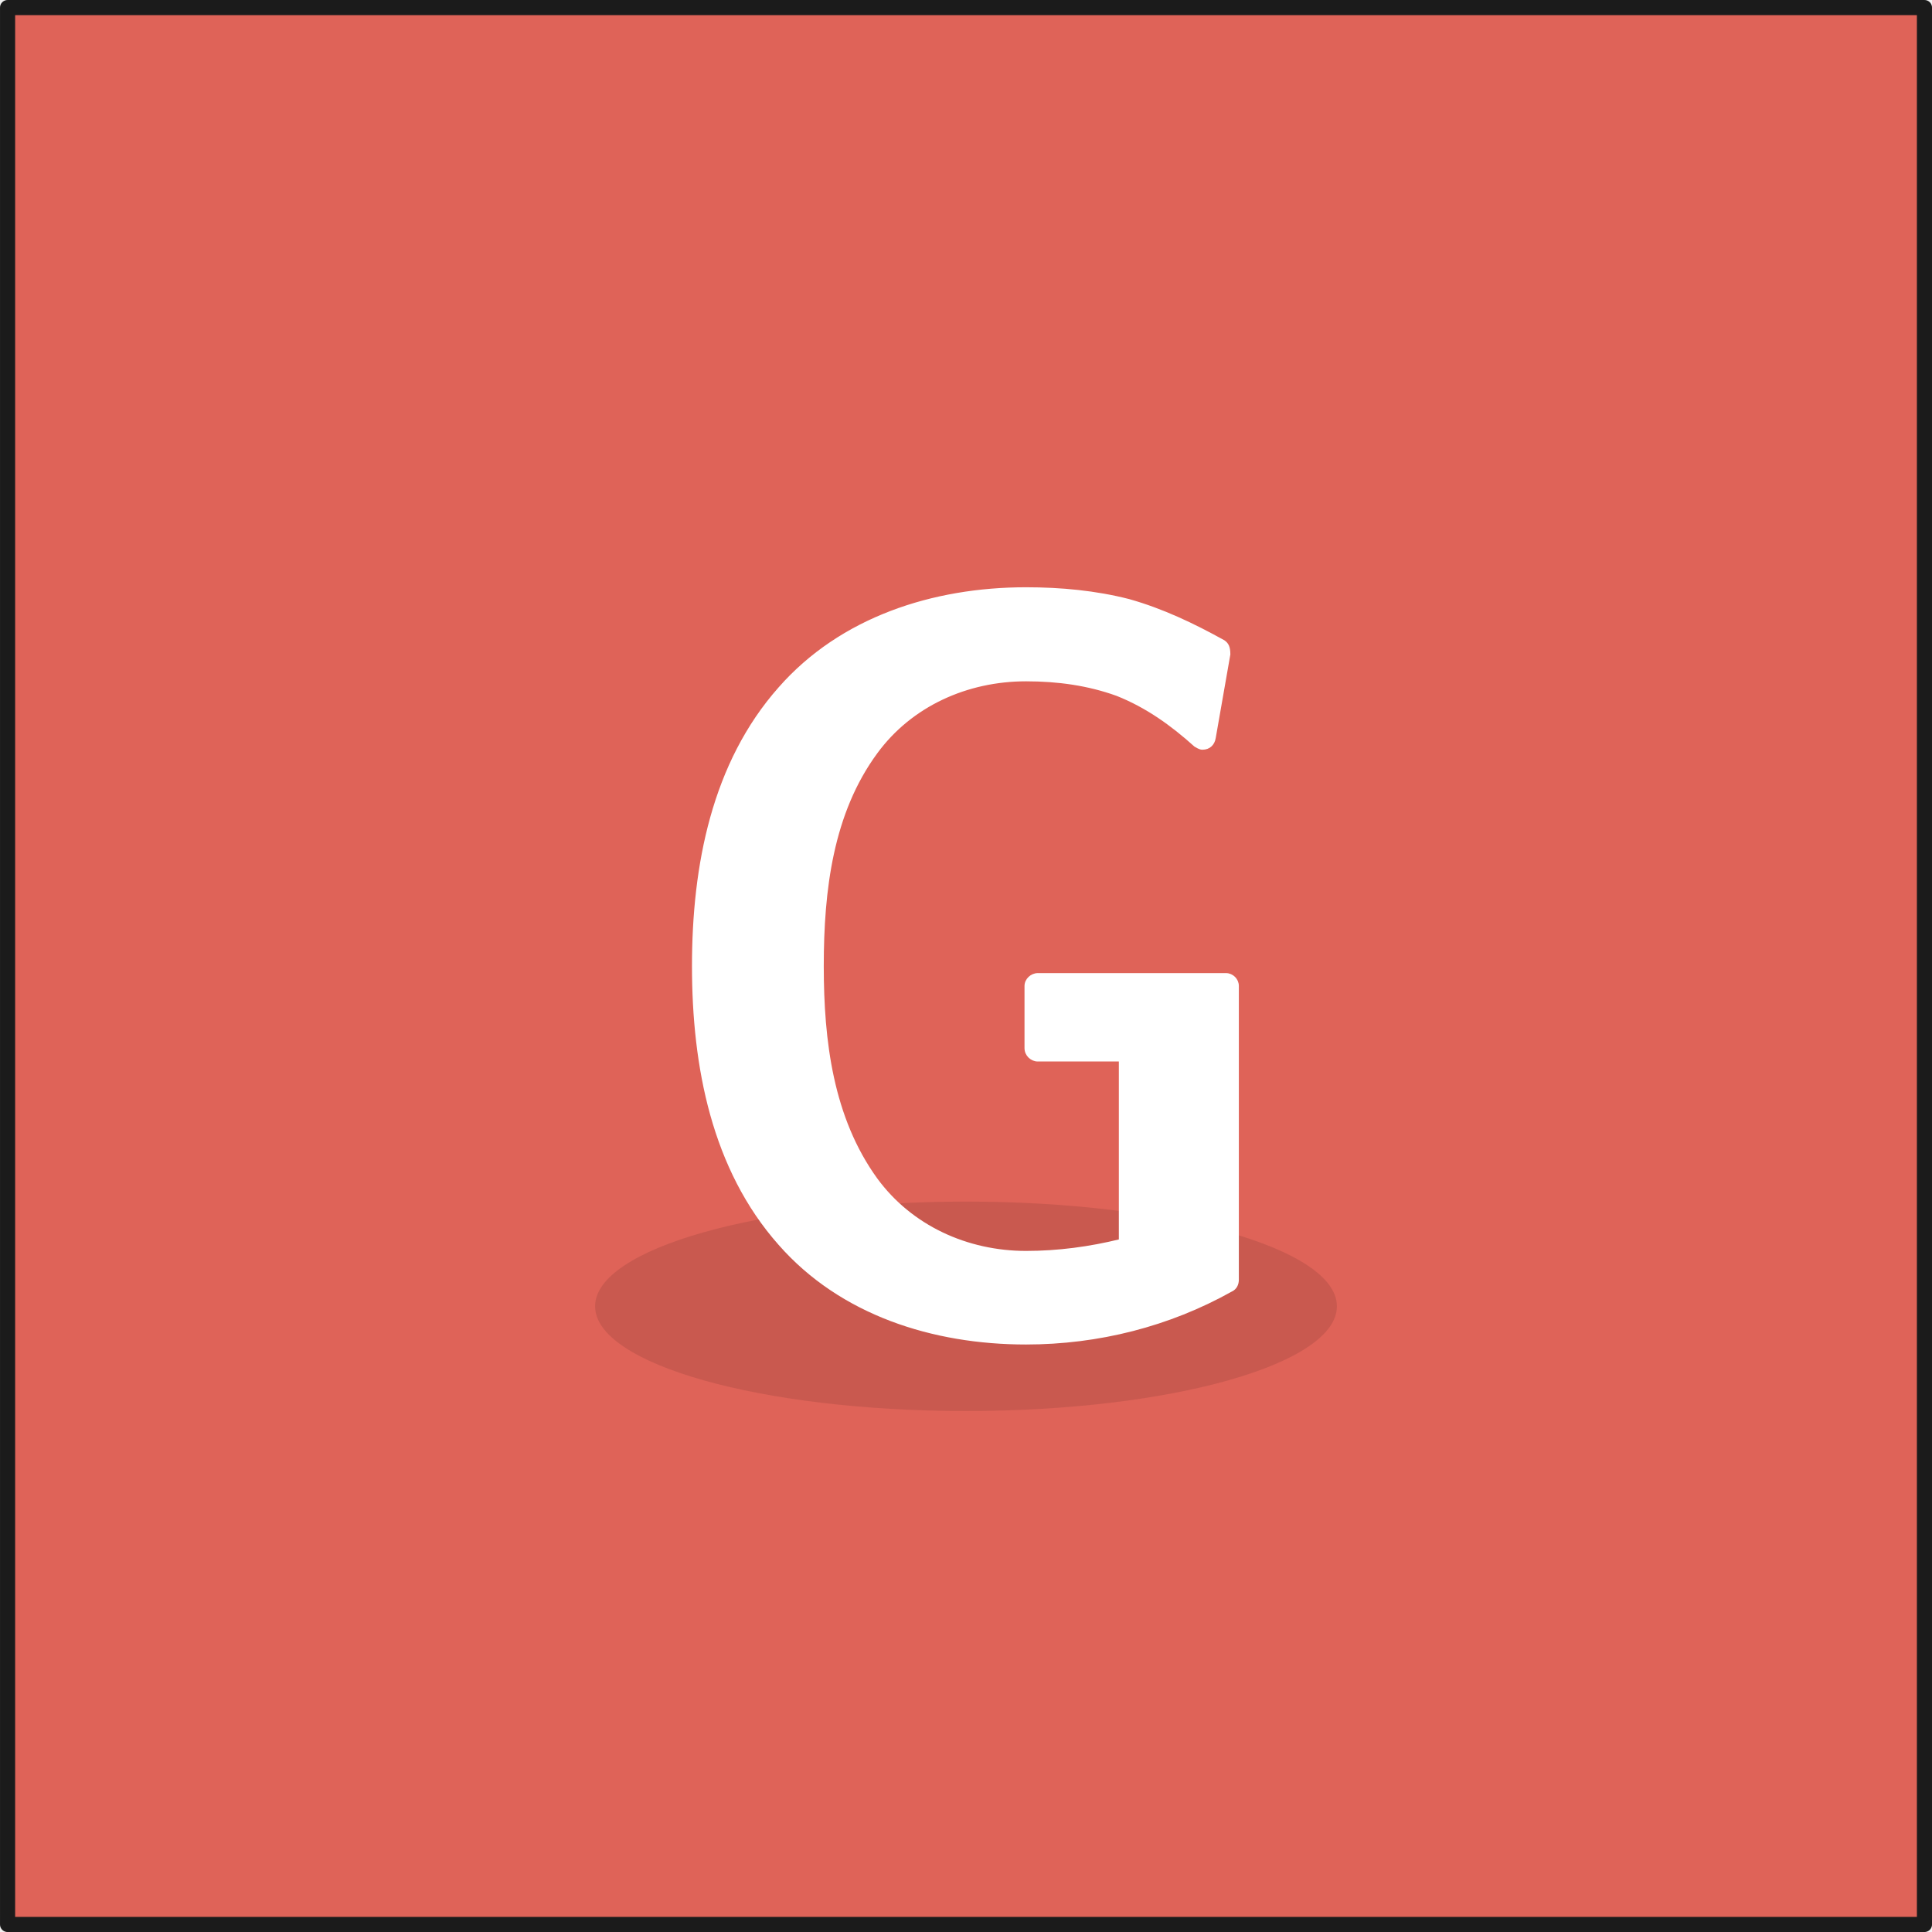
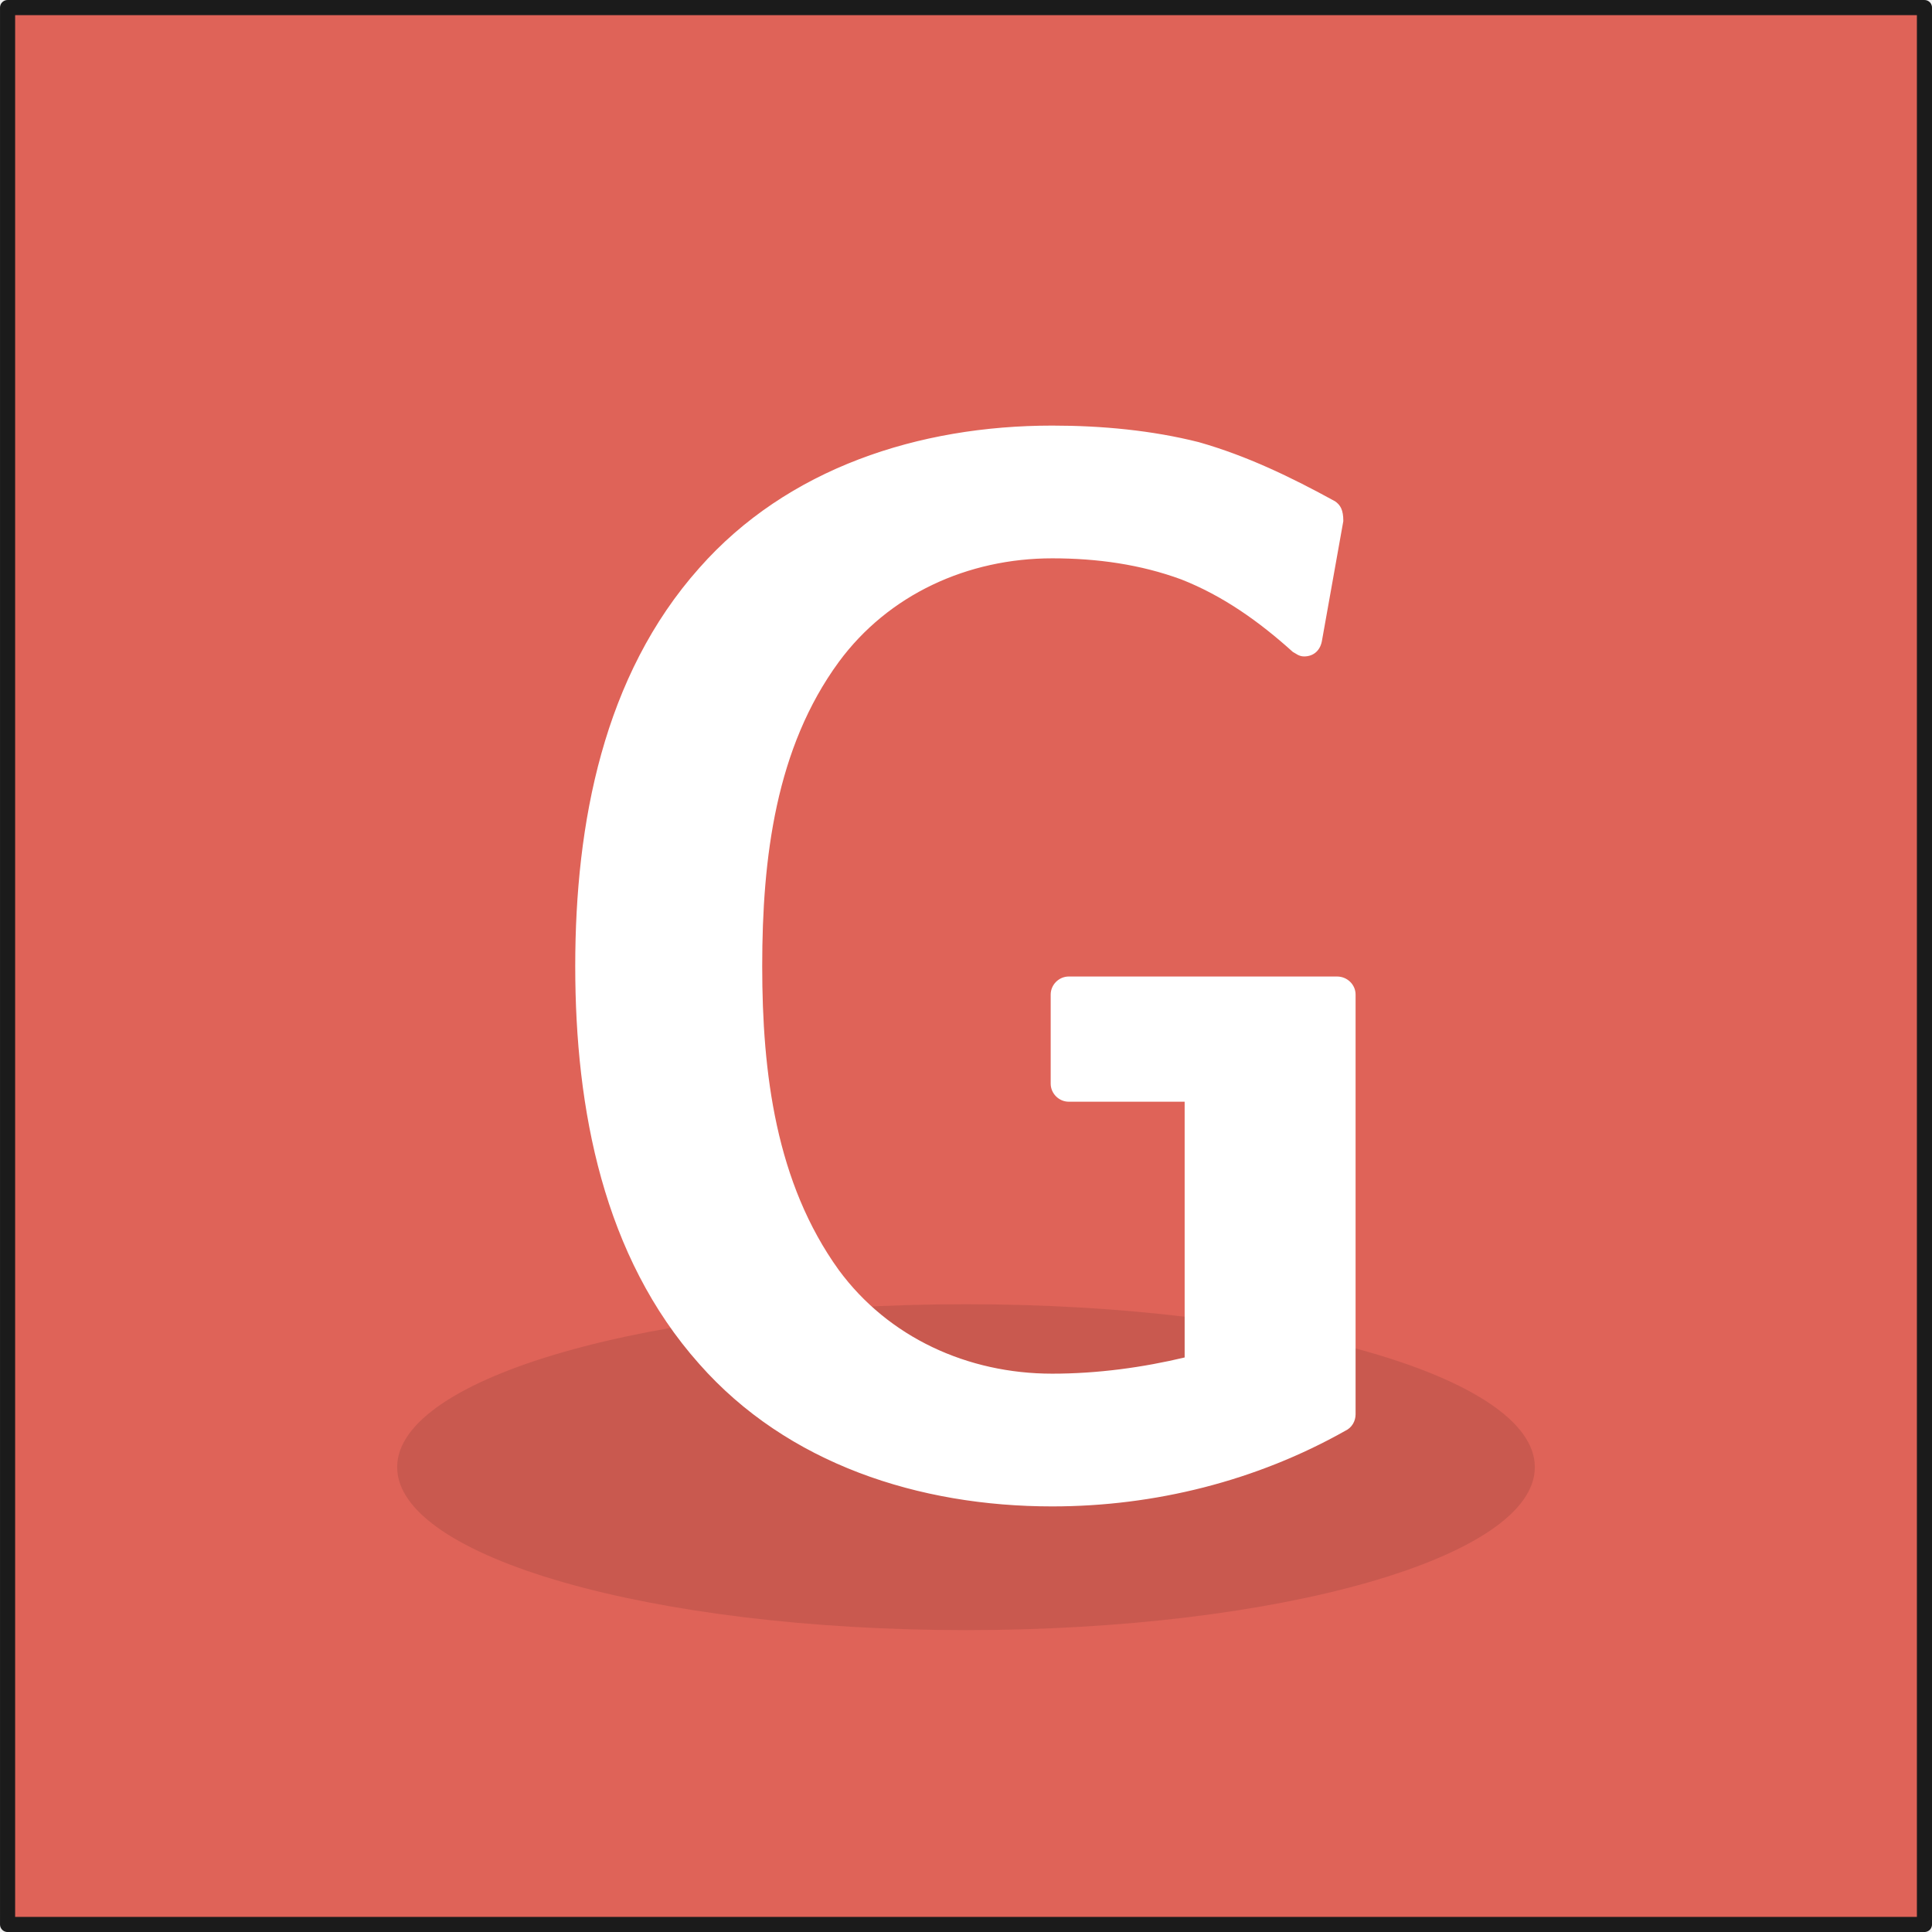
<svg xmlns="http://www.w3.org/2000/svg" width="64" height="64" id="svg3336" version="1.1" viewBox="0 0 64 64">
  <defs id="defs3338" />
  <g id="layer1">
    <rect style="opacity:0.884;fill:#dd5145;fill-opacity:1;fill-rule:nonzero;stroke:#000000;stroke-width:0.501;stroke-linecap:round;stroke-linejoin:round;stroke-miterlimit:4;stroke-dasharray:none;stroke-opacity:1" id="rect3344" width="63.499" height="63.499" x="0.251" y="0.251" />
-     <ellipse style="opacity:0.884;fill:#000000;fill-opacity:0.11;fill-rule:nonzero;stroke:none;stroke-width:0.071;stroke-linecap:round;stroke-linejoin:round;stroke-miterlimit:4;stroke-dasharray:none;stroke-opacity:1" id="path4183" cx="32" cy="43.273" rx="12.287" ry="3.469" />
-     <text xml:space="preserve" style="font-style:normal;font-variant:normal;font-weight:600;font-stretch:normal;font-size:24px;line-height:125%;font-family:'Latin Modern Sans Demi Cond';-inkscape-font-specification:'Latin Modern Sans Demi Cond Semi-Bold';letter-spacing:0px;word-spacing:0px;fill:#ffffff;fill-opacity:1;stroke:#ffffff;stroke-width:0.1;stroke-linecap:butt;stroke-linejoin:miter;stroke-miterlimit:4;stroke-dasharray:none;stroke-opacity:1" x="21.115" y="44.145" id="text4146">
-       <tspan id="tspan4148" x="21.115" y="44.145" style="font-size:35px">G</tspan>
+   </g>
+   <g id="layer2">
+     <ellipse style="opacity:0.884;fill:#000000;fill-opacity:0.11;fill-rule:nonzero;stroke:none;stroke-width:0.071;stroke-linecap:round;stroke-linejoin:round;stroke-miterlimit:4;stroke-dasharray:none;stroke-opacity:1" id="path4183" cx="32" cy="48.602" rx="18.844" ry="5.398" />
+   </g>
+   <g id="layer3">
+     <text xml:space="preserve" style="font-style:normal;font-variant:normal;font-weight:600;font-stretch:normal;font-size:24px;line-height:125%;font-family:'Latin Modern Sans Demi Cond';-inkscape-font-specification:'Latin Modern Sans Demi Cond Semi-Bold';letter-spacing:0px;word-spacing:0px;fill:#ffffff;fill-opacity:1;stroke:#ffffff;stroke-width:0.1;stroke-linecap:butt;stroke-linejoin:miter;stroke-miterlimit:4;stroke-dasharray:none;stroke-opacity:1" x="16.45" y="49.35" id="text4146">
+       <tspan id="tspan4148" x="16.45" y="49.35" style="font-size:50px">G</tspan>
    </text>
  </g>
</svg>
